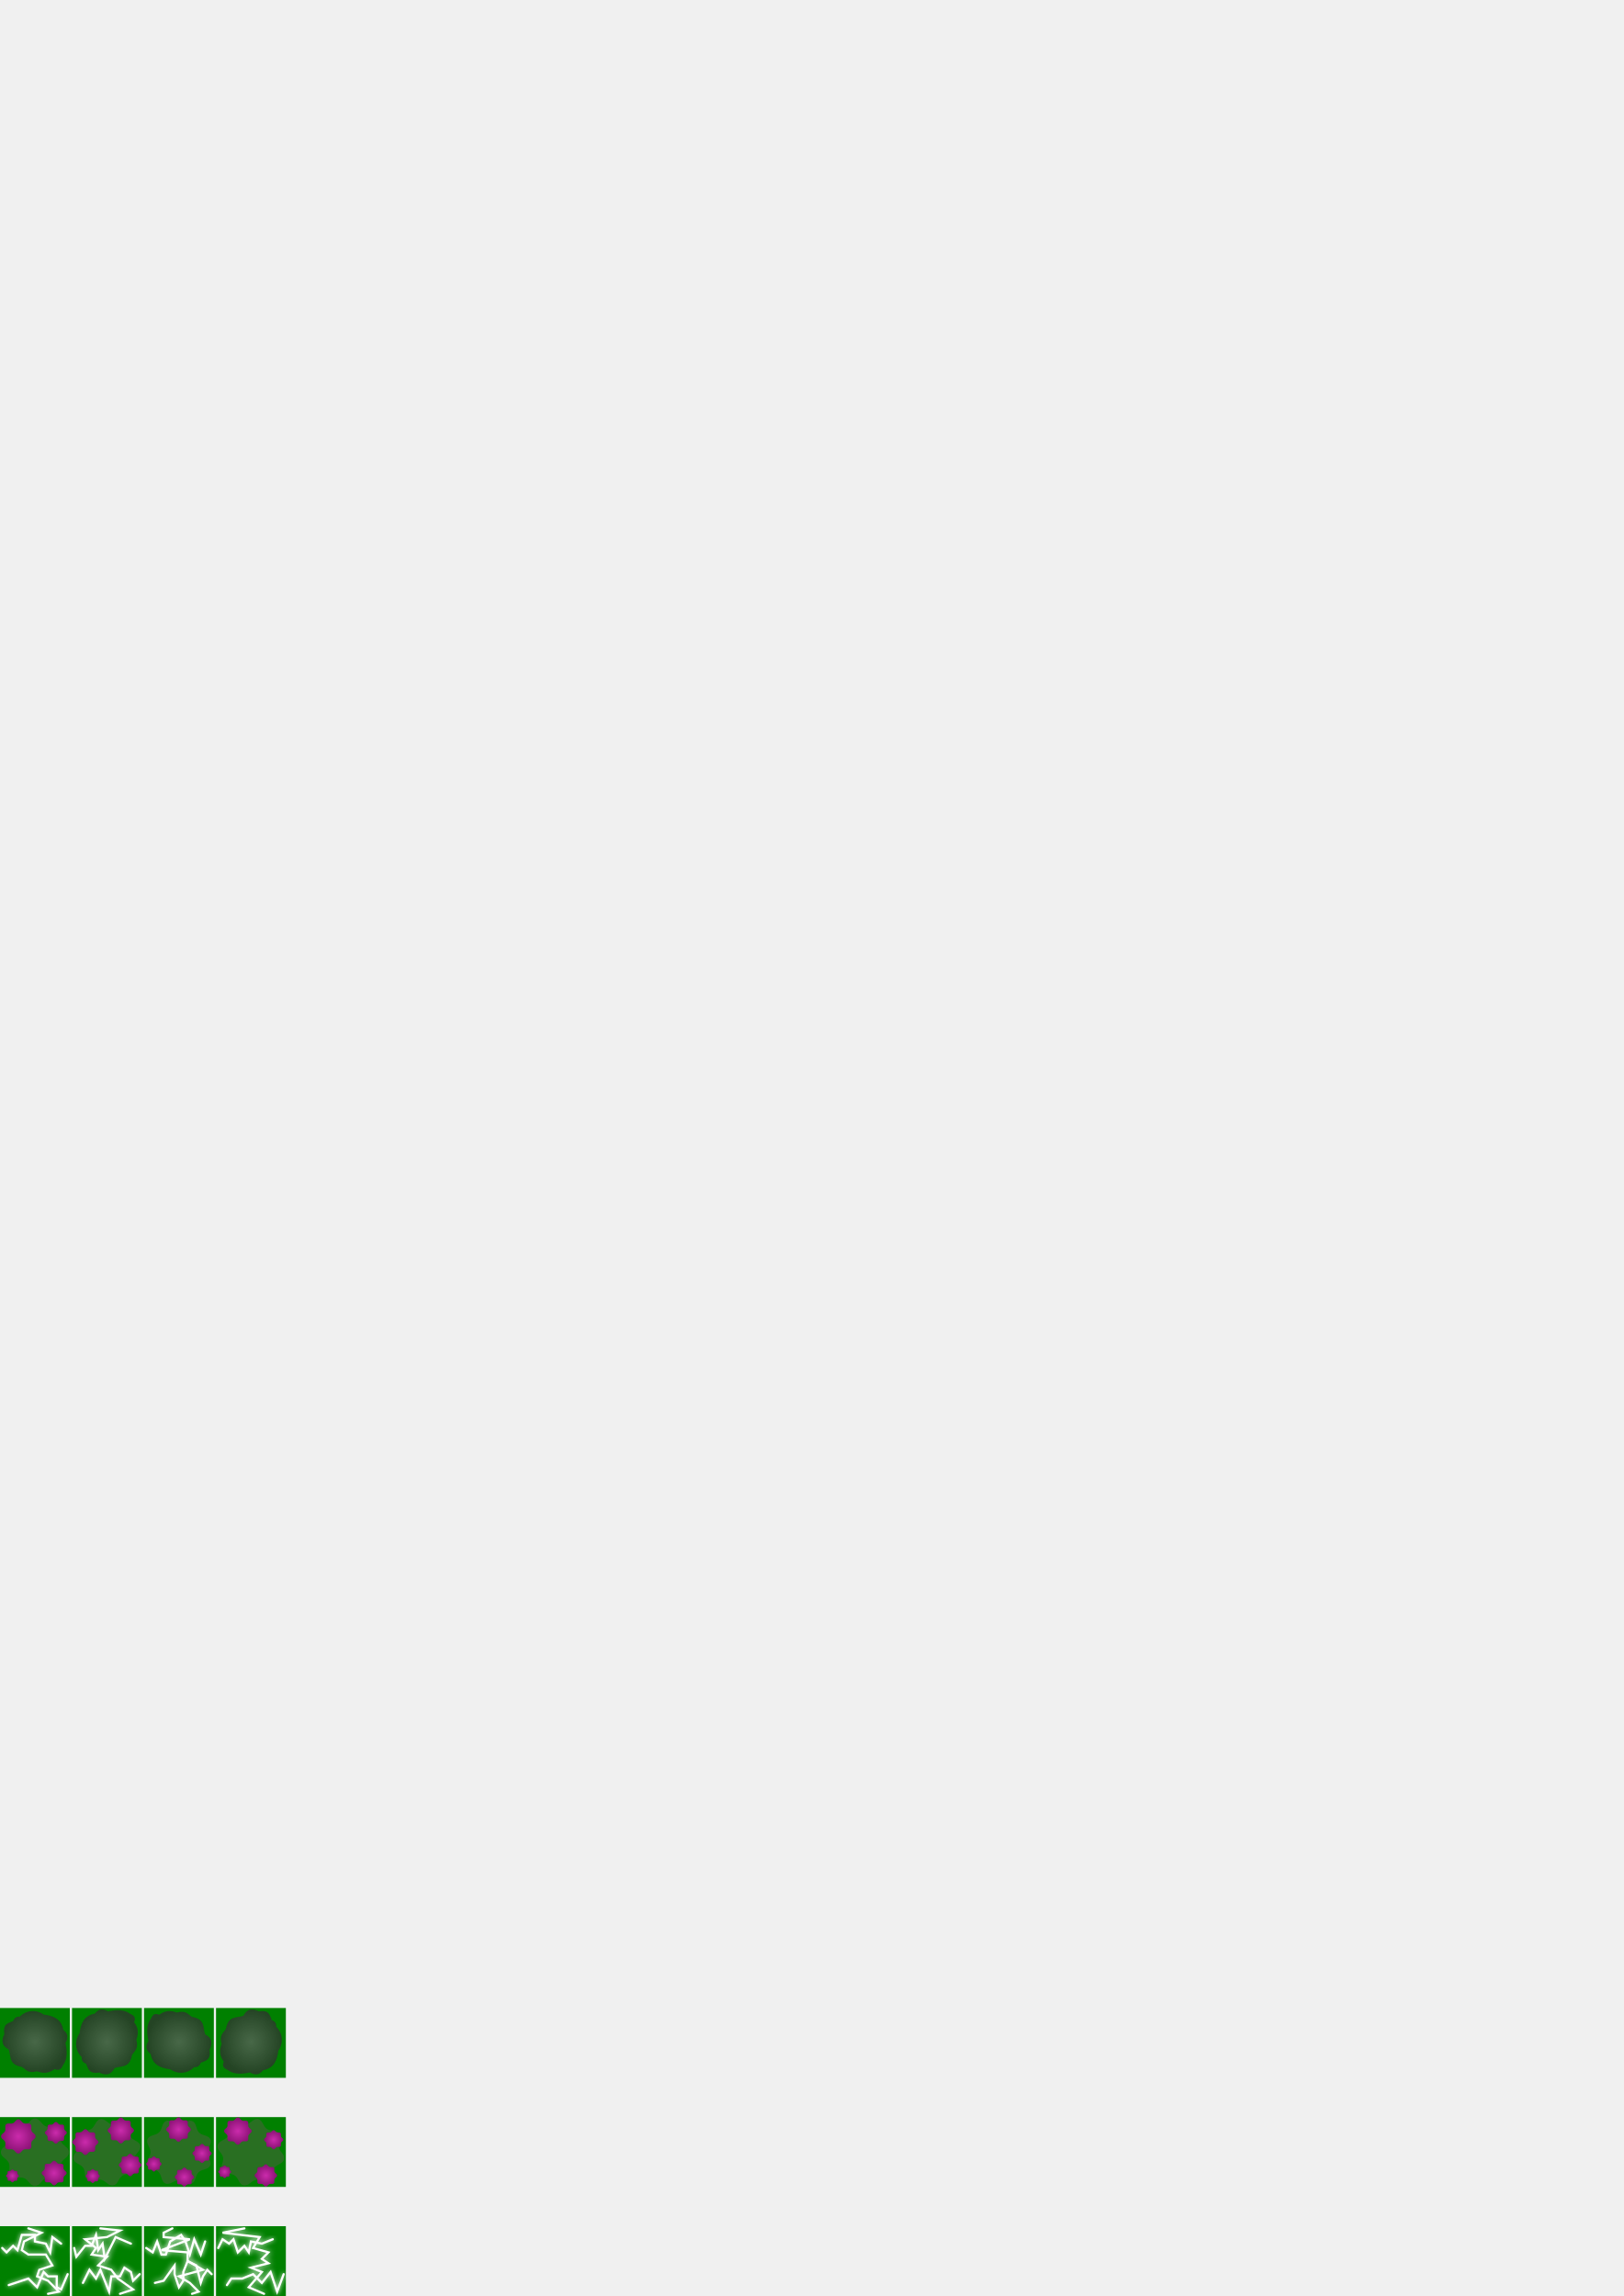
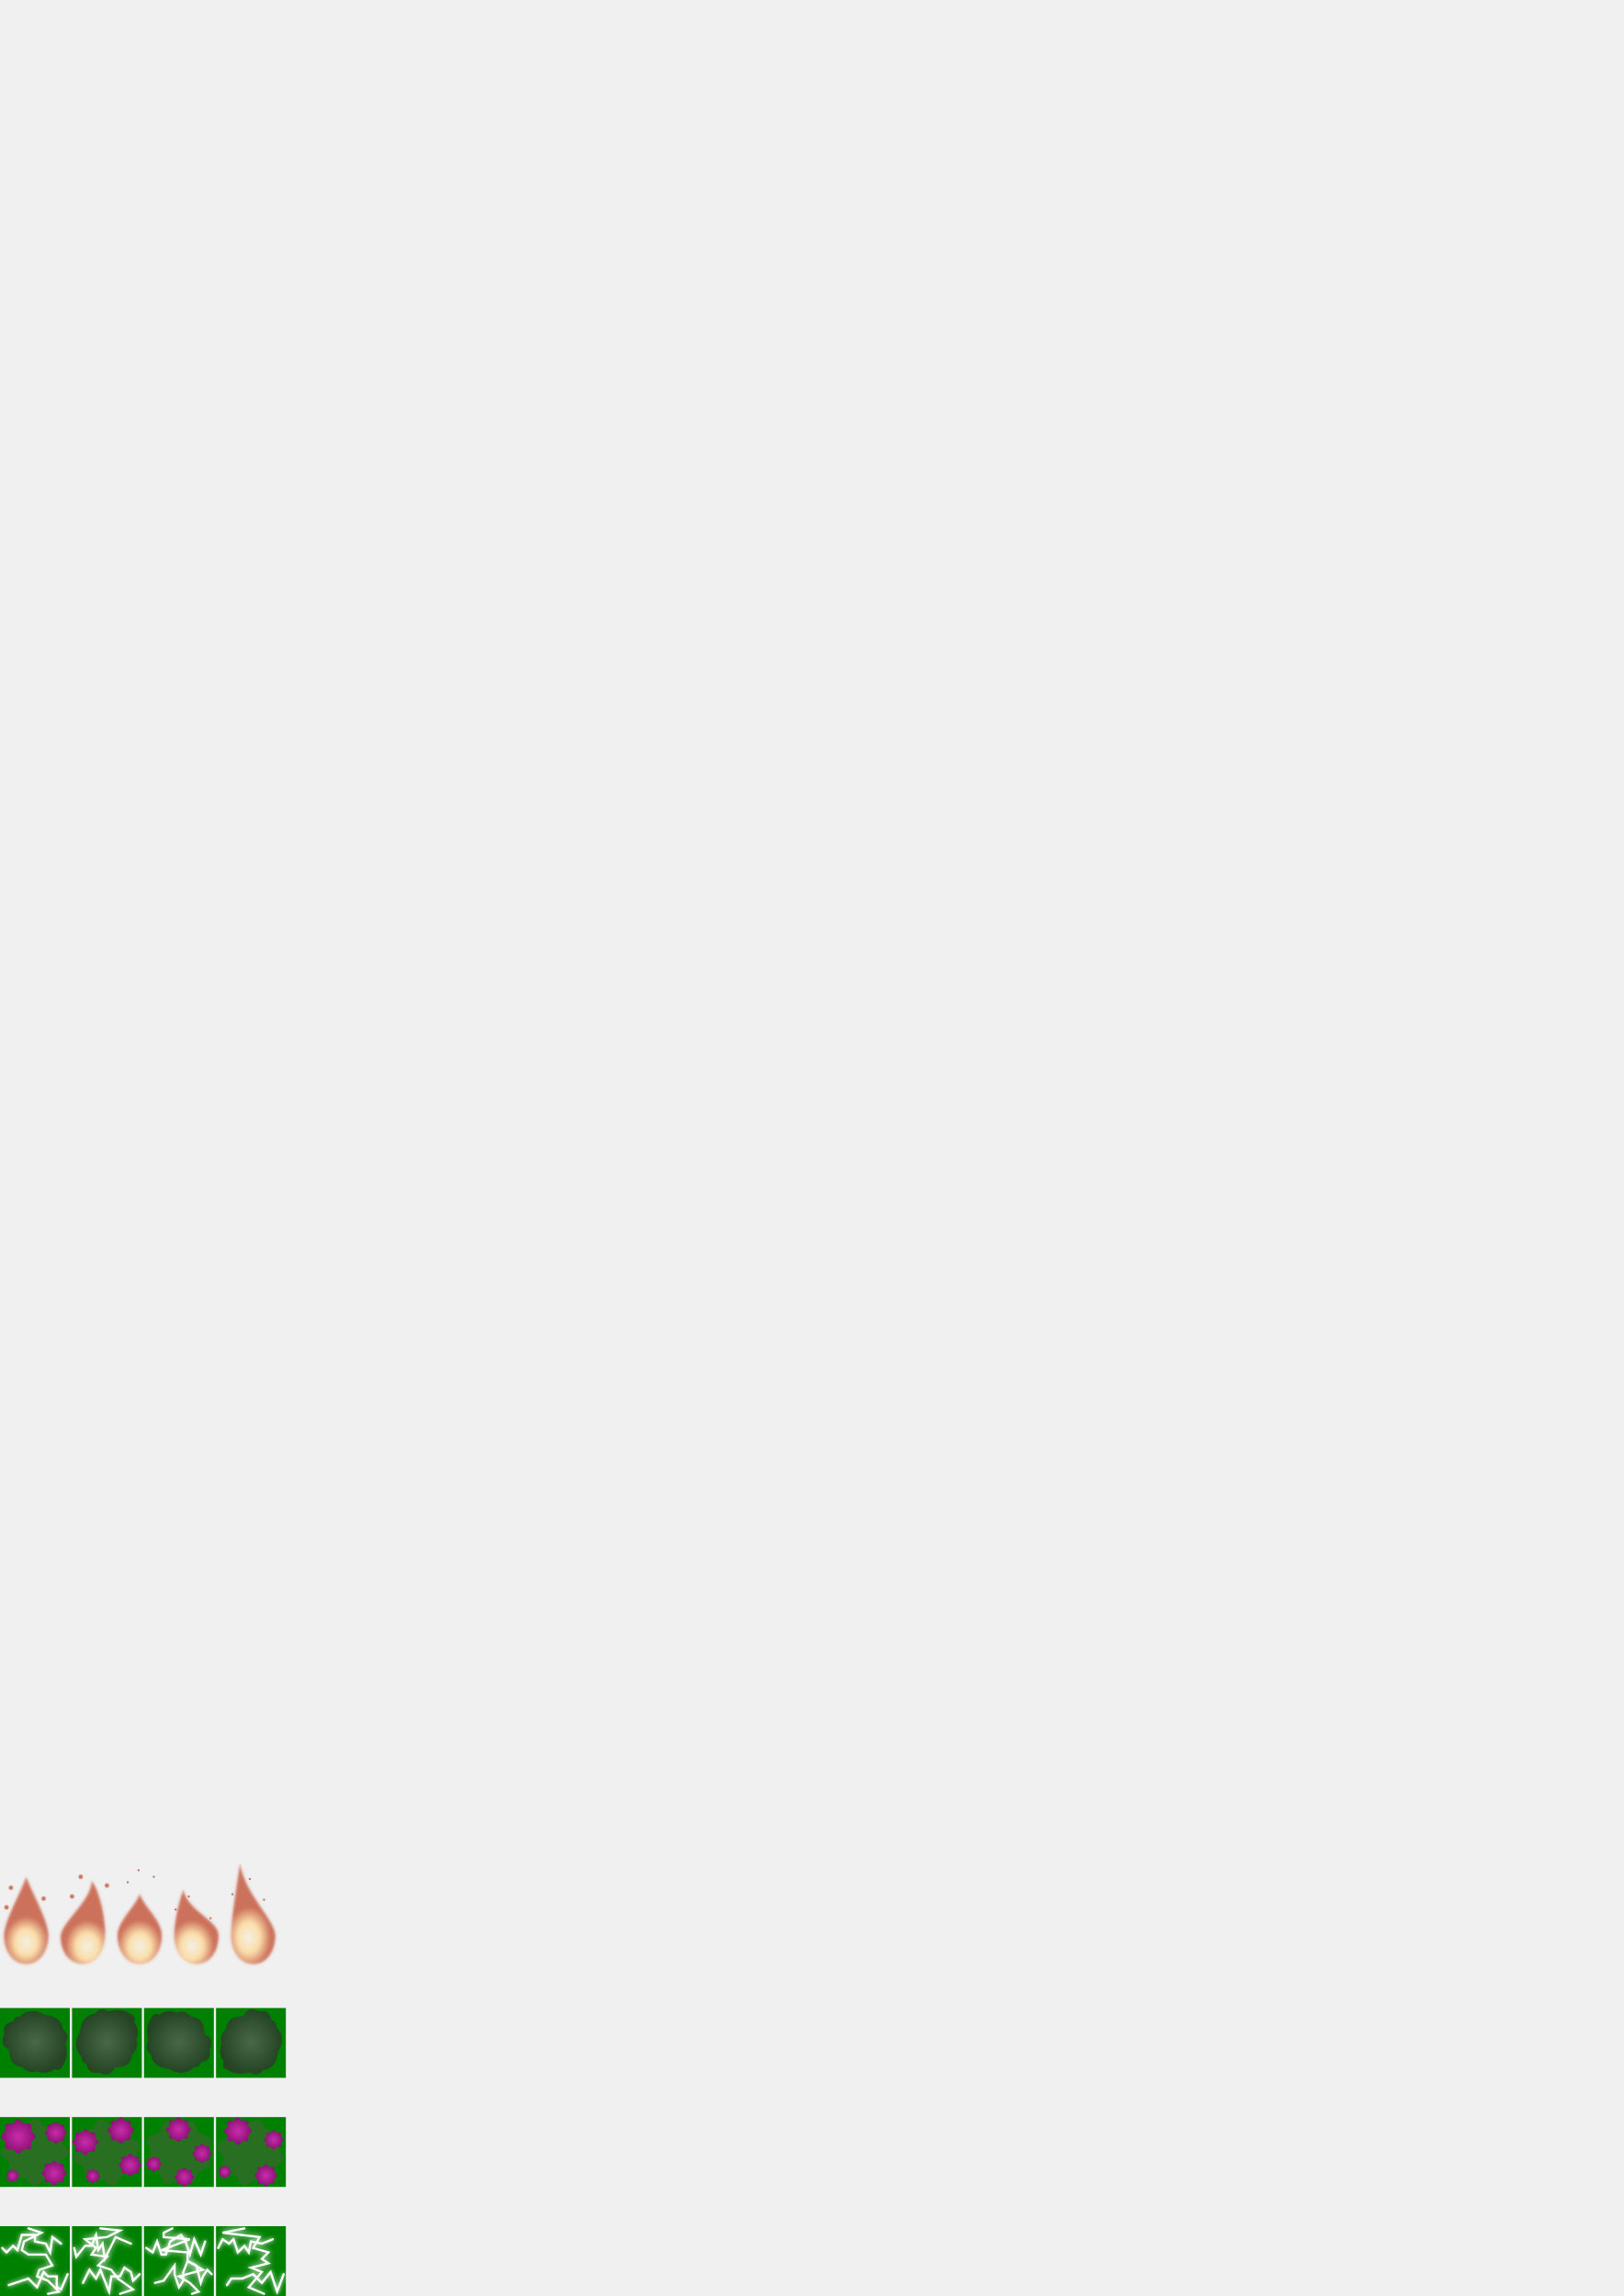
<svg xmlns="http://www.w3.org/2000/svg" xmlns:xlink="http://www.w3.org/1999/xlink" width="210mm" height="297mm" viewBox="0 0 744.094 1052.362" id="svg5829" version="1.1">
  <defs id="defs5831">
    <linearGradient id="linearGradient4281">
      <stop style="stop-color:#606060;stop-opacity:1" offset="0" id="stop4283" />
      <stop style="stop-color:#303030;stop-opacity:1" offset="1" id="stop4285" />
    </linearGradient>
    <marker orient="auto" refY="0.0" refX="0.0" id="Arrow2Lstart" style="overflow:visible">
      <path id="path6406" style="fill-rule:evenodd;stroke-width:0.625;stroke-linejoin:round;stroke:#ffffff;stroke-opacity:1;fill:#ffffff;fill-opacity:1" d="M 8.719,4.034 L -2.207,0.016 L 8.719,-4.002 C 6.973,-1.63 6.983,1.616 8.719,4.034 z " transform="scale(1.1) translate(1,0)" />
    </marker>
    <filter style="color-interpolation-filters:sRGB" id="filter4196" x="-0.092" width="1.184" y="-0.333" height="1.666">
      <feGaussianBlur stdDeviation="1.11" id="feGaussianBlur4198" />
    </filter>
    <filter style="color-interpolation-filters:sRGB" id="filter4200" x="-0.098" width="1.197" y="-0.268" height="1.537">
      <feGaussianBlur stdDeviation="1.23" id="feGaussianBlur4202" />
    </filter>
    <filter style="color-interpolation-filters:sRGB" id="filter4240" x="-0.199" width="1.398" y="-0.113" height="1.226">
      <feGaussianBlur stdDeviation="1.41" id="feGaussianBlur4242" />
    </filter>
    <filter style="color-interpolation-filters:sRGB" id="filter4457" x="-0.101" width="1.202" y="-0.252" height="1.504">
      <feGaussianBlur stdDeviation="1.26" id="feGaussianBlur4459" />
    </filter>
    <filter style="color-interpolation-filters:sRGB" id="filter4461" x="-0.098" width="1.197" y="-0.268" height="1.537">
      <feGaussianBlur stdDeviation="1.23" id="feGaussianBlur4463" />
    </filter>
    <filter style="color-interpolation-filters:sRGB" id="filter4465" x="-0.17" width="1.34" y="-0.125" height="1.25">
      <feGaussianBlur stdDeviation="1.56" id="feGaussianBlur4467" />
    </filter>
    <filter style="color-interpolation-filters:sRGB" id="filter4469" x="-0.101" width="1.202" y="-0.252" height="1.504">
      <feGaussianBlur stdDeviation="1.26" id="feGaussianBlur4471" />
    </filter>
    <filter style="color-interpolation-filters:sRGB" id="filter4473" x="-0.098" width="1.197" y="-0.268" height="1.537">
      <feGaussianBlur stdDeviation="1.23" id="feGaussianBlur4475" />
    </filter>
    <filter style="color-interpolation-filters:sRGB" id="filter4477" x="-0.186" width="1.371" y="-0.118" height="1.235">
      <feGaussianBlur stdDeviation="1.47" id="feGaussianBlur4479" />
    </filter>
    <filter style="color-interpolation-filters:sRGB" id="filter4485" x="-0.094" width="1.187" y="-0.312" height="1.624">
      <feGaussianBlur stdDeviation="1.17" id="feGaussianBlur4487" />
    </filter>
    <filter style="color-interpolation-filters:sRGB" id="filter4489" x="-0.175" width="1.35" y="-0.122" height="1.245">
      <feGaussianBlur stdDeviation="1.53" id="feGaussianBlur4491" />
    </filter>
    <filter style="color-interpolation-filters:sRGB" id="filter4497" x="-0.096" width="1.192" y="-0.288" height="1.576">
      <feGaussianBlur stdDeviation="1.2" id="feGaussianBlur4499" />
    </filter>
    <radialGradient xlink:href="#linearGradient4216" id="radialGradient4242" gradientUnits="userSpaceOnUse" gradientTransform="translate(13.22339,16.63224)" cx="11" cy="995.362" fx="11" fy="995.362" r="7" />
    <linearGradient id="linearGradient4216">
      <stop style="stop-color:#cb2bac;stop-opacity:1" offset="0" id="stop4218" />
      <stop style="stop-color:#881172;stop-opacity:1" offset="1" id="stop4220" />
    </linearGradient>
    <radialGradient xlink:href="#linearGradient4216" id="radialGradient4262" gradientUnits="userSpaceOnUse" gradientTransform="translate(13.22339,16.63224)" cx="11" cy="995.362" fx="11" fy="995.362" r="7" />
    <radialGradient xlink:href="#linearGradient4216" id="radialGradient4270" gradientUnits="userSpaceOnUse" gradientTransform="translate(13.22339,16.63224)" cx="11" cy="995.362" fx="11" fy="995.362" r="7" />
    <radialGradient xlink:href="#linearGradient4216" id="radialGradient4278" gradientUnits="userSpaceOnUse" gradientTransform="translate(13.22339,16.63224)" cx="11" cy="995.362" fx="11" fy="995.362" r="7" />
    <radialGradient xlink:href="#linearGradient4216" id="radialGradient4247" gradientUnits="userSpaceOnUse" gradientTransform="translate(13.22339,16.63224)" cx="11" cy="995.362" fx="11" fy="995.362" r="7" />
    <radialGradient xlink:href="#linearGradient4216" id="radialGradient4249" gradientUnits="userSpaceOnUse" gradientTransform="translate(13.22339,16.63224)" cx="11" cy="995.362" fx="11" fy="995.362" r="7" />
    <radialGradient xlink:href="#linearGradient4216" id="radialGradient4251" gradientUnits="userSpaceOnUse" gradientTransform="translate(13.22339,16.63224)" cx="11" cy="995.362" fx="11" fy="995.362" r="7" />
    <radialGradient xlink:href="#linearGradient4216" id="radialGradient4253" gradientUnits="userSpaceOnUse" gradientTransform="translate(13.22339,16.63224)" cx="11" cy="995.362" fx="11" fy="995.362" r="7" />
    <radialGradient xlink:href="#linearGradient4281" id="radialGradient4289" cx="16.013" cy="936.904" fx="16.013" fy="936.904" r="14.887" gradientTransform="matrix(1,0,0,0.949771,0,46.05978)" gradientUnits="userSpaceOnUse" />
    <radialGradient xlink:href="#linearGradient4281" id="radialGradient4289-0" cx="16.013" cy="936.904" fx="16.013" fy="936.904" r="14.887" gradientTransform="matrix(0,1,-0.949771,0,1004.858,919.8911)" gradientUnits="userSpaceOnUse" />
    <radialGradient xlink:href="#linearGradient4281" id="radialGradient4289-6" cx="16.013" cy="936.904" fx="16.013" fy="936.904" r="14.887" gradientTransform="matrix(0,-1,0.949771,0,-840.8313,951.9175)" gradientUnits="userSpaceOnUse" />
    <radialGradient xlink:href="#linearGradient4281" id="radialGradient4289-7" cx="16.013" cy="936.904" fx="16.013" fy="936.904" r="14.887" gradientTransform="matrix(-1,0,0,-0.949771,98.02643,1825.749)" gradientUnits="userSpaceOnUse" />
+     <filter style="color-interpolation-filters:sRGB" id="filter4876" x="-0.515" width="2.03" y="-0.515" height="2.03">
+       <feGaussianBlur stdDeviation="0.429" id="feGaussianBlur4878" />
+     </filter>
+     <radialGradient xlink:href="#linearGradient4141" id="radialGradient4149-2" cx="4.017" cy="1043.488" fx="4.017" fy="1043.488" r="5" gradientTransform="matrix(1,3.1920227e-8,-4.3178155e-8,1.401017,0.9000451,-416.5875)" gradientUnits="userSpaceOnUse" />
+     <linearGradient id="linearGradient4141">
+       <stop style="stop-color:#f4f1e0;stop-opacity:1" offset="0" id="stop4143" />
+       <stop id="stop4153" offset="0.5" style="stop-color:#ffd894;stop-opacity:1" />
+       <stop style="stop-color:#c04729;stop-opacity:1" offset="1" id="stop4145" />
+     </linearGradient>
+     <filter style="color-interpolation-filters:sRGB" id="filter4527-4" x="-0.09" width="1.18" y="-0.045" height="1.09">
+       <feGaussianBlur stdDeviation="0.375" id="feGaussianBlur4529-18" />
+     </filter>
+     <radialGradient xlink:href="#linearGradient4141" id="radialGradient4149-90" cx="4.017" cy="1045.276" fx="4.017" fy="1045.276" r="5" gradientTransform="matrix(1,0,0,1.199992,0.9,-206.9642)" gradientUnits="userSpaceOnUse" />
+     <filter style="color-interpolation-filters:sRGB" id="filter4527-6" x="-0.09" width="1.18" y="-0.045" height="1.09">
+       <feGaussianBlur stdDeviation="0.375" id="feGaussianBlur4529-13" />
+     </filter>
+     <radialGradient xlink:href="#linearGradient4141" id="radialGradient4149-7" cx="5" cy="1045.276" fx="5" fy="1045.276" r="5" gradientTransform="matrix(1,0,0,1.199992,0.9,-206.9642)" gradientUnits="userSpaceOnUse" />
+     <filter style="color-interpolation-filters:sRGB" id="filter4527-1" x="-0.09" width="1.18" y="-0.045" height="1.09">
+       <feGaussianBlur stdDeviation="0.375" id="feGaussianBlur4529-6" />
+     </filter>
+     <radialGradient xlink:href="#linearGradient4141" id="radialGradient4149-9" cx="5.983" cy="1045.276" fx="5.983" fy="1045.276" r="5" gradientTransform="matrix(1,0,0,1.199992,0.9,-206.9642)" gradientUnits="userSpaceOnUse" />
+     <filter style="color-interpolation-filters:sRGB" id="filter4527-7" x="-0.09" width="1.18" y="-0.045" height="1.09">
+       <feGaussianBlur stdDeviation="0.375" id="feGaussianBlur4529-1" />
+     </filter>
+     <radialGradient xlink:href="#linearGradient4141" id="radialGradient4149" cx="5" cy="1044.529" fx="5" fy="1044.529" r="5" gradientTransform="matrix(1,0,0,1.199992,0.9,-206.9642)" gradientUnits="userSpaceOnUse" />
+     <filter style="color-interpolation-filters:sRGB" id="filter4527" x="-0.09" width="1.18" y="-0.045" height="1.09">
+       <feGaussianBlur stdDeviation="0.375" id="feGaussianBlur4529" />
+     </filter>
  </defs>
  <g id="layer2" style="display:inline">
    <rect style="opacity:1;fill:#008000;fill-opacity:1;stroke:none;stroke-opacity:1" id="rect6380" width="32" height="32" x="0" y="1020.362" />
    <rect style="opacity:1;fill:#008000;fill-opacity:1;stroke:none;stroke-opacity:1" id="rect6380-9" width="32" height="32" x="33" y="1020.362" />
    <rect style="opacity:1;fill:#008000;fill-opacity:1;stroke:none;stroke-opacity:1" id="rect6380-9-3" width="32" height="32" x="66" y="1020.362" />
    <rect style="opacity:1;fill:#008000;fill-opacity:1;stroke:none;stroke-opacity:1" id="rect6380-9-3-5" width="32" height="32" x="99" y="1020.362" />
    <rect style="display:inline;opacity:1;fill:#008000;fill-opacity:1;stroke:none;stroke-opacity:1" id="rect6380-7" width="32" height="32" x="0" y="970.362" />
    <rect style="display:inline;opacity:1;fill:#008000;fill-opacity:1;stroke:none;stroke-opacity:1" id="rect6380-7-1" width="32" height="32" x="33" y="970.362" />
    <rect style="display:inline;opacity:1;fill:#008000;fill-opacity:1;stroke:none;stroke-opacity:1" id="rect6380-7-8" width="32" height="32" x="66" y="970.362" />
    <rect style="display:inline;opacity:1;fill:#008000;fill-opacity:1;stroke:none;stroke-opacity:1" id="rect6380-7-3" width="32" height="32" x="99" y="970.362" />
    <rect style="display:inline;opacity:1;fill:#008000;fill-opacity:1;stroke:none;stroke-opacity:1" id="rect6380-3" width="32" height="32" x="0" y="920.362" />
    <rect style="display:inline;opacity:1;fill:#008000;fill-opacity:1;stroke:none;stroke-opacity:1" id="rect6380-3-1" width="32" height="32" x="33" y="920.362" />
    <rect style="display:inline;opacity:1;fill:#008000;fill-opacity:1;stroke:none;stroke-opacity:1" id="rect6380-3-3" width="32" height="32" x="66" y="920.362" />
    <rect style="display:inline;opacity:1;fill:#008000;fill-opacity:1;stroke:none;stroke-opacity:1" id="rect6380-3-6" width="32" height="32" x="99" y="920.362" />
+     <path style="opacity:0.75;fill:url(#radialGradient4149);fill-opacity:1;stroke:none;stroke-opacity:1;filter:url(#filter4527)" d="m 10.9,1044.962 c 0,3.5 -2,6.5 -5,6.5 -3,0 -5,-3 -5,-6.5 0,-3.5 4.218,-10.767 5,-13.5 1,3 5,9.91 5,13.5 z" id="path4138" transform="matrix(2.033916,0,0,1.998529,-3.3353952e-8,-1201.094)" />
+     <path style="opacity:0.75;fill:url(#radialGradient4149-9);fill-opacity:1;stroke:none;stroke-opacity:1;filter:url(#filter4527-7)" d="m 10.9,1044.962 c -0.13,3.498 -2,6.5 -5,6.5 -3,0 -5.182,-3.005 -5,-6.5 0.163,-3.131 6.976,-8.091 6.967,-12.615 1.908,2.538 3.169,8.956 3.033,12.615 z" id="path4138-3" transform="matrix(2.033916,0,0,1.998529,25.99995,-1201.094)" />
+     <path style="opacity:0.75;fill:url(#radialGradient4149-7);fill-opacity:1;stroke:none;stroke-opacity:1;filter:url(#filter4527-1)" d="m 10.9,1044.962 c 0,3.5 -2,6.5 -5,6.5 -3,0 -5,-3 -5,-6.5 0,-3.5 4.218,-6.88 5,-9.613 1,3 5,6.023 5,9.613 z" id="path4138-6" transform="matrix(2.033892,0,0,1.99853,51.99991,-1201.095)" />
+     <path style="opacity:0.75;fill:url(#radialGradient4149-90);fill-opacity:1;stroke:none;stroke-opacity:1;filter:url(#filter4527-6)" d="m 10.9,1044.962 c 0,3.5 -2,6.5 -5,6.5 -3,0 -5,-3 -5,-6.5 0,-3.5 1.067,-7.611 2.05,-10.613 C 3.933,1039.353 10.9,1041.372 10.9,1044.962 Z" id="path4138-4" transform="matrix(2.033916,0,0,1.998529,77.99984,-1201.094)" />
+     <path style="opacity:0.75;fill:url(#radialGradient4149-2);fill-opacity:1;stroke:none;stroke-opacity:1;filter:url(#filter4527-4)" d="m 10.9,1044.962 c 0,3.5 -2,6.5 -5,6.5 -3,0 -5,-3 -5,-6.5 0,-3.5 1.067,-9.613 2.05,-16.618 C 3.933,1035.35 10.9,1041.372 10.9,1044.962 Z" id="path4138-9" transform="matrix(2.033916,0,0,1.998529,103.9998,-1201.094)" />
+     <circle style="opacity:0.75;fill:#c04729;fill-opacity:1;stroke:none;stroke-opacity:1;filter:url(#filter4876)" id="path4678" cx="3" cy="874.222" r="1" />
+     <circle r="1" cy="865.222" cx="5" id="circle4891" style="opacity:0.75;fill:#c04729;fill-opacity:1;stroke:none;stroke-opacity:1;filter:url(#filter4876)" />
+     <circle style="opacity:0.75;fill:#c04729;fill-opacity:1;stroke:none;stroke-opacity:1;filter:url(#filter4876)" id="circle4893" cx="20" cy="870.222" r="1" />
+     <circle r="1" cy="869.222" cx="33" id="circle4895" style="opacity:0.75;fill:#c04729;fill-opacity:1;stroke:none;stroke-opacity:1;filter:url(#filter4876)" />
+     <circle style="opacity:0.75;fill:#c04729;fill-opacity:1;stroke:none;stroke-opacity:1;filter:url(#filter4876)" id="circle4897" cx="37" cy="860.222" r="1" />
+     <circle r="1" cy="864.222" cx="49" id="circle4899" style="opacity:0.75;fill:#c04729;fill-opacity:1;stroke:none;stroke-opacity:1;filter:url(#filter4876)" />
+     <circle style="opacity:0.75;fill:#c04729;fill-opacity:1;stroke:none;stroke-opacity:1;filter:url(#filter4876)" id="circle4901" cx="59" cy="1013.362" r="1" transform="matrix(0.5,0,0,0.5,29,356.0409)" />
+     <circle transform="matrix(0.5,0,0,0.5,41,353.5409)" r="1" cy="1013.362" cx="59" id="circle4903" style="opacity:0.75;fill:#c04729;fill-opacity:1;stroke:none;stroke-opacity:1;filter:url(#filter4876)" />
+     <circle style="opacity:0.75;fill:#c04729;fill-opacity:1;stroke:none;stroke-opacity:1;filter:url(#filter4876)" id="circle4905" cx="59" cy="1013.362" r="1" transform="matrix(0.5,0,0,0.5,34,350.5409)" />
+     <circle transform="matrix(0.5,0,0,0.5,51,368.5409)" r="1" cy="1013.362" cx="59" id="circle4907" style="opacity:0.75;fill:#c04729;fill-opacity:1;stroke:none;stroke-opacity:1;filter:url(#filter4876)" />
+     <circle style="opacity:0.75;fill:#c04729;fill-opacity:1;stroke:none;stroke-opacity:1;filter:url(#filter4876)" id="circle4909" cx="59" cy="1013.362" r="1" transform="matrix(0.5,0,0,0.5,67,372.5409)" />
+     <circle transform="matrix(0.5,0,0,0.5,57,362.5409)" r="1" cy="1013.362" cx="59" id="circle4911" style="opacity:0.75;fill:#c04729;fill-opacity:1;stroke:none;stroke-opacity:1;filter:url(#filter4876)" />
+     <circle style="opacity:0.75;fill:#c04729;fill-opacity:1;stroke:none;stroke-opacity:1;filter:url(#filter4876)" id="circle4913" cx="59" cy="1013.362" r="1" transform="matrix(0.5,0,0,0.5,77,361.5409)" />
+     <circle transform="matrix(0.5,0,0,0.5,85,354.5409)" r="1" cy="1013.362" cx="59" id="circle4915" style="opacity:0.75;fill:#c04729;fill-opacity:1;stroke:none;stroke-opacity:1;filter:url(#filter4876)" />
+     <circle style="opacity:0.75;fill:#c04729;fill-opacity:1;stroke:none;stroke-opacity:1;filter:url(#filter4876)" id="circle4917" cx="59" cy="1013.362" r="1" transform="matrix(0.5,0,0,0.5,91.5,364.0409)" />
  </g>
  <g id="layer1" style="display:inline">
    <path style="display:inline;opacity:0.2;fill:#cb2bac;fill-opacity:1;stroke:none;stroke-width:1.5;stroke-linecap:round;stroke-miterlimit:4;stroke-dasharray:none;stroke-opacity:1" id="path4226-9-6" d="m 31.223,1011.995 c 0,1.02 -1.242,1.28 -1.632,2.223 -0.391,0.943 0.304,2.005 -0.418,2.726 -0.722,0.722 -1.784,0.027 -2.726,0.418 -0.943,0.391 -1.203,1.632 -2.223,1.632 -1.021,0 -1.281,-1.242 -2.223,-1.632 -0.943,-0.391 -2.005,0.304 -2.726,-0.418 -0.722,-0.722 -0.027,-1.784 -0.418,-2.726 -0.391,-0.943 -1.632,-1.203 -1.632,-2.223 0,-1.02 1.242,-1.28 1.632,-2.223 0.391,-0.943 -0.304,-2.005 0.418,-2.726 0.722,-0.722 1.784,-0.028 2.726,-0.418 0.943,-0.391 1.203,-1.632 2.223,-1.632 1.021,0 1.281,1.242 2.223,1.632 0.943,0.391 2.005,-0.304 2.726,0.418 0.722,0.722 0.027,1.784 0.418,2.726 0.391,0.943 1.632,1.203 1.632,2.223 z" transform="matrix(1.873159,-1.216443,1.20456,1.85486,-1149.417,-861.1514)" />
    <path style="display:inline;opacity:0.2;fill:#cb2bac;fill-opacity:1;stroke:none;stroke-width:1.5;stroke-linecap:round;stroke-miterlimit:4;stroke-dasharray:none;stroke-opacity:1" id="path4226-9-5" d="m 31.223,1011.995 c 0,1.02 -1.242,1.28 -1.632,2.223 -0.391,0.943 0.304,2.005 -0.418,2.726 -0.722,0.722 -1.784,0.027 -2.726,0.418 -0.943,0.391 -1.203,1.632 -2.223,1.632 -1.021,0 -1.281,-1.242 -2.223,-1.632 -0.943,-0.391 -2.005,0.304 -2.726,-0.418 -0.722,-0.722 -0.027,-1.784 -0.418,-2.726 -0.391,-0.943 -1.632,-1.203 -1.632,-2.223 0,-1.02 1.242,-1.28 1.632,-2.223 0.391,-0.943 -0.304,-2.005 0.418,-2.726 0.722,-0.722 1.784,-0.028 2.726,-0.418 0.943,-0.391 1.203,-1.632 2.223,-1.632 1.021,0 1.281,1.242 2.223,1.632 0.943,0.391 2.005,-0.304 2.726,0.418 0.722,0.722 0.027,1.784 0.418,2.726 0.391,0.943 1.632,1.203 1.632,2.223 z" transform="matrix(2.19245,-0.4261691,0.422006,2.171033,-431.2104,-1200.259)" />
    <path style="display:inline;opacity:0.2;fill:#cb2bac;fill-opacity:1;stroke:none;stroke-width:1.5;stroke-linecap:round;stroke-miterlimit:4;stroke-dasharray:none;stroke-opacity:1" id="path4226-9-7" d="m 31.223,1011.995 c 0,1.02 -1.242,1.28 -1.632,2.223 -0.391,0.943 0.304,2.005 -0.418,2.726 -0.722,0.722 -1.784,0.027 -2.726,0.418 -0.943,0.391 -1.203,1.632 -2.223,1.632 -1.021,0 -1.281,-1.242 -2.223,-1.632 -0.943,-0.391 -2.005,0.304 -2.726,-0.418 -0.722,-0.722 -0.027,-1.784 -0.418,-2.726 -0.391,-0.943 -1.632,-1.203 -1.632,-2.223 0,-1.02 1.242,-1.28 1.632,-2.223 0.391,-0.943 -0.304,-2.005 0.418,-2.726 0.722,-0.722 1.784,-0.028 2.726,-0.418 0.943,-0.391 1.203,-1.632 2.223,-1.632 1.021,0 1.281,1.242 2.223,1.632 0.943,0.391 2.005,-0.304 2.726,0.418 0.722,0.722 0.027,1.784 0.418,2.726 0.391,0.943 1.632,1.203 1.632,2.223 z" transform="matrix(2.070852,-0.8366784,0.8285052,2.050622,-806.6398,-1068.461)" />
    <path style="display:inline;opacity:0.2;fill:#cb2bac;fill-opacity:1;stroke:none;stroke-width:1.5;stroke-linecap:round;stroke-miterlimit:4;stroke-dasharray:none;stroke-opacity:1" id="path4226-9" d="m 31.223,1011.995 c 0,1.02 -1.242,1.28 -1.632,2.223 -0.391,0.943 0.304,2.005 -0.418,2.726 -0.722,0.722 -1.784,0.027 -2.726,0.418 -0.943,0.391 -1.203,1.632 -2.223,1.632 -1.021,0 -1.281,-1.242 -2.223,-1.632 -0.943,-0.391 -2.005,0.304 -2.726,-0.418 -0.722,-0.722 -0.027,-1.784 -0.418,-2.726 -0.391,-0.943 -1.632,-1.203 -1.632,-2.223 0,-1.02 1.242,-1.28 1.632,-2.223 0.391,-0.943 -0.304,-2.005 0.418,-2.726 0.722,-0.722 1.784,-0.028 2.726,-0.418 0.943,-0.391 1.203,-1.632 2.223,-1.632 1.021,0 1.281,1.242 2.223,1.632 0.943,0.391 2.005,-0.304 2.726,0.418 0.722,0.722 0.027,1.784 0.418,2.726 0.391,0.943 1.632,1.203 1.632,2.223 z" transform="matrix(2.233486,0,0,2.211667,-38.06851,-1251.705)" />
    <use x="0" y="0" xlink:href="#path6382-0-07" id="use4431" style="filter:url(#filter4497)" width="100%" height="100%" />
    <use x="0" y="0" xlink:href="#path6382-0" id="use4427" style="filter:url(#filter4485)" width="100%" height="100%" />
    <use x="0" y="0" xlink:href="#path6382-0-7" id="use4366" style="filter:url(#filter4473)" width="100%" height="100%" />
    <use x="0" y="0" xlink:href="#path6382-0-3" id="use4364" style="filter:url(#filter4469)" width="100%" height="100%" />
    <use x="0" y="0" xlink:href="#path6382-0-1" id="use4291" style="filter:url(#filter4457)" width="100%" height="100%" />
    <use x="0" y="0" xlink:href="#path6382-0-6" id="use4289" style="filter:url(#filter4461)" width="100%" height="100%" />
    <use x="0" y="0" xlink:href="#path6382-7" id="use4186" style="filter:url(#filter4200)" width="100%" height="100%" />
    <use x="0" y="0" xlink:href="#path6382" id="use6664" style="opacity:1;filter:url(#filter4196)" width="100%" height="100%" />
    <path style="fill:none;fill-rule:evenodd;stroke:#ffffff;stroke-width:1;stroke-linecap:round;stroke-linejoin:miter;stroke-miterlimit:4;stroke-dasharray:none;stroke-opacity:1" d="m 4,1047.362 3,-1 6,-2 4,4 3,-7 2,2 4,0 0,5 2,1 3,-7" id="path6382" />
    <path style="fill:none;fill-rule:evenodd;stroke:#ffffff;stroke-width:1;stroke-linecap:round;stroke-linejoin:miter;stroke-miterlimit:4;stroke-dasharray:none;stroke-opacity:1" d="m 1,1030.362 2,2 3,-3 2,2 2,-7 6,0 0,3 5,1 2,4 1,-7 4,3" id="path6382-7" />
    <path style="fill:none;fill-rule:evenodd;stroke:#ffffff;stroke-width:1;stroke-linecap:round;stroke-linejoin:miter;stroke-miterlimit:4;stroke-dasharray:none;stroke-opacity:1" d="m 104,1047.362 2,-3 5,0 5,-2 4,4 4,-5 3,9 3,-8" id="path6382-0" />
    <path style="fill:none;fill-rule:evenodd;stroke:#ffffff;stroke-width:1;stroke-linecap:round;stroke-linejoin:miter;stroke-miterlimit:4;stroke-dasharray:none;stroke-opacity:1" d="m 13,1021.362 6,2 -8,4 -1,4 3,2 8,0 3,5 -6,2 -1,3 5,2 5,5 -5,1" id="path6382-0-9" />
    <use x="0" y="0" xlink:href="#path6382-0-9" id="use4234" style="filter:url(#filter4240)" width="100%" height="100%" />
    <path style="fill:none;fill-rule:evenodd;stroke:#ffffff;stroke-width:1;stroke-linecap:round;stroke-linejoin:miter;stroke-miterlimit:4;stroke-dasharray:none;stroke-opacity:1" d="m 38,1046.362 3,-6 3,4 2,-4 4,10 1,-7 4,0 2,-4 3,2 1,4 3,-3" id="path6382-0-6" />
    <path style="fill:none;fill-rule:evenodd;stroke:#ffffff;stroke-width:1;stroke-linecap:round;stroke-linejoin:miter;stroke-miterlimit:4;stroke-dasharray:none;stroke-opacity:1" d="m 34,1030.362 1,4 4,-5 3,0 2,-5 1,7 2,-3 1,7 5,-10 7,3" id="path6382-0-1" />
    <path style="fill:none;fill-rule:evenodd;stroke:#ffffff;stroke-width:1;stroke-linecap:round;stroke-linejoin:miter;stroke-miterlimit:4;stroke-dasharray:none;stroke-opacity:1" d="m 46,1021.362 9,1 -6,3 -10,1 5,4 -2,3 7,1 -4,4 6,2 3,4 7,5 -6,2" id="path6382-0-5" />
    <use x="0" y="0" xlink:href="#path6382-0-5" id="use4293" style="filter:url(#filter4465)" width="100%" height="100%" />
    <path style="fill:none;fill-rule:evenodd;stroke:#ffffff;stroke-width:1;stroke-linecap:round;stroke-linejoin:miter;stroke-miterlimit:4;stroke-dasharray:none;stroke-opacity:1" d="m 97,1042.362 -2,-2 -2,3 -1,3 -2,-8 -4,-2 -2,5 0,4 -2,3 -2,-6 0,-4 -5,7 -4,1" id="path6382-0-3" />
    <path style="fill:none;fill-rule:evenodd;stroke:#ffffff;stroke-width:1;stroke-linecap:round;stroke-linejoin:miter;stroke-miterlimit:4;stroke-dasharray:none;stroke-opacity:1" d="m 67,1030.362 3,2 2,-5 2,6 2,0 2,-6 5,-3 2,3 2,6 2,-7 3,7 2,-6" id="path6382-0-7" />
    <path style="fill:none;fill-rule:evenodd;stroke:#ffffff;stroke-width:1;stroke-linecap:round;stroke-linejoin:miter;stroke-miterlimit:4;stroke-dasharray:none;stroke-opacity:1" d="m 79,1021.362 -4,2 0,2 12,1 -13,5 12,1 0,4 7,4 -11,3 5,3 4,4 -3,1" id="path6382-0-0" />
    <use x="0" y="0" xlink:href="#path6382-0-0" id="use4368" style="filter:url(#filter4477)" width="100%" height="100%" />
    <path style="fill:none;fill-rule:evenodd;stroke:#ffffff;stroke-width:1;stroke-linecap:round;stroke-linejoin:miter;stroke-miterlimit:4;stroke-dasharray:none;stroke-opacity:1" d="m 112,1021.362 -10,2 17,2 -3,5 7,2 -3,3 3,2 -8,2 5,2 -6,7 7,3" id="path6382-0-37" />
    <path style="fill:none;fill-rule:evenodd;stroke:#ffffff;stroke-width:1;stroke-linecap:round;stroke-linejoin:miter;stroke-miterlimit:4;stroke-dasharray:none;stroke-opacity:1" d="m 100,1030.362 2,-4 3,2 2,-2 2,6 3,-3 2,3 1,-5 5,1 5,-2" id="path6382-0-07" />
    <use x="0" y="0" xlink:href="#path6382-0-37" id="use4429" style="filter:url(#filter4489)" width="100%" height="100%" />
    <path style="display:inline;opacity:1;fill:url(#radialGradient4253);fill-opacity:1;stroke:none;stroke-width:1.5;stroke-linecap:round;stroke-miterlimit:4;stroke-dasharray:none;stroke-opacity:1" id="path4226" d="m 31.223,1011.995 c 0,1.02 -1.242,1.28 -1.632,2.223 -0.391,0.943 0.304,2.005 -0.418,2.726 -0.722,0.722 -1.784,0.027 -2.726,0.418 -0.943,0.391 -1.203,1.632 -2.223,1.632 -1.021,0 -1.281,-1.242 -2.223,-1.632 -0.943,-0.391 -2.005,0.304 -2.726,-0.418 -0.722,-0.722 -0.027,-1.784 -0.418,-2.726 -0.391,-0.943 -1.632,-1.203 -1.632,-2.223 0,-1.02 1.242,-1.28 1.632,-2.223 0.391,-0.943 -0.304,-2.005 0.418,-2.726 0.722,-0.722 1.784,-0.028 2.726,-0.418 0.943,-0.391 1.203,-1.632 2.223,-1.632 1.021,0 1.281,1.242 2.223,1.632 0.943,0.391 2.005,-0.304 2.726,0.418 0.722,0.722 0.027,1.784 0.418,2.726 0.391,0.943 1.632,1.203 1.632,2.223 z" transform="matrix(0.8168461,0,0,0.8088665,5.029385,177.452)" />
    <use style="display:inline" x="0" y="0" xlink:href="#path4226" id="use4244" transform="matrix(0.8792892,0,0,0.8792892,3.776348,101.7545)" width="100%" height="100%" />
    <use style="display:inline" x="0" y="0" xlink:href="#path4226" id="use4246" transform="matrix(1.386533,0,0,1.386533,-26.01443,-401.8059)" width="100%" height="100%" />
    <use style="display:inline" x="0" y="0" xlink:href="#path4226" id="use4248" transform="matrix(0.524283,0,0,0.524283,-7.309475,475.1086)" width="100%" height="100%" />
    <path style="display:inline;opacity:1;fill:url(#radialGradient4251);fill-opacity:1;stroke:none;stroke-width:1.5;stroke-linecap:round;stroke-miterlimit:4;stroke-dasharray:none;stroke-opacity:1" id="path4226-1" d="m 31.223,1011.995 c 0,1.02 -1.242,1.28 -1.632,2.223 -0.391,0.943 0.304,2.005 -0.418,2.726 -0.722,0.722 -1.784,0.027 -2.726,0.418 -0.943,0.391 -1.203,1.632 -2.223,1.632 -1.021,0 -1.281,-1.242 -2.223,-1.632 -0.943,-0.391 -2.005,0.304 -2.726,-0.418 -0.722,-0.722 -0.027,-1.784 -0.418,-2.726 -0.391,-0.943 -1.632,-1.203 -1.632,-2.223 0,-1.02 1.242,-1.28 1.632,-2.223 0.391,-0.943 -0.304,-2.005 0.418,-2.726 0.722,-0.722 1.784,-0.028 2.726,-0.418 0.943,-0.391 1.203,-1.632 2.223,-1.632 1.021,0 1.281,1.242 2.223,1.632 0.943,0.391 2.005,-0.304 2.726,0.418 0.722,0.722 0.027,1.784 0.418,2.726 0.391,0.943 1.632,1.203 1.632,2.223 z" transform="matrix(0.7449325,0,0,0.7376554,41.61149,245.8186)" />
    <use x="0" y="0" xlink:href="#path4226-1" id="use4428" transform="matrix(1.157604,0,0,1.157604,-13.68716,-172.2523)" width="100%" height="100%" />
    <use x="0" y="0" xlink:href="#path4226-1" id="use4430" transform="matrix(1.14763,0,0,1.14763,-29.36414,-157.0004)" width="100%" height="100%" />
    <use x="0" y="0" xlink:href="#path4226-1" id="use4432" transform="matrix(0.626616,0,0,0.626616,5.112837,375.5853)" width="100%" height="100%" />
    <path style="display:inline;opacity:1;fill:url(#radialGradient4249);fill-opacity:1;stroke:none;stroke-width:1.5;stroke-linecap:round;stroke-miterlimit:4;stroke-dasharray:none;stroke-opacity:1" id="path4226-1-7" d="m 31.223,1011.995 c 0,1.02 -1.242,1.28 -1.632,2.223 -0.391,0.943 0.304,2.005 -0.418,2.726 -0.722,0.722 -1.784,0.027 -2.726,0.418 -0.943,0.391 -1.203,1.632 -2.223,1.632 -1.021,0 -1.281,-1.242 -2.223,-1.632 -0.943,-0.391 -2.005,0.304 -2.726,-0.418 -0.722,-0.722 -0.027,-1.784 -0.418,-2.726 -0.391,-0.943 -1.632,-1.203 -1.632,-2.223 0,-1.02 1.242,-1.28 1.632,-2.223 0.391,-0.943 -0.304,-2.005 0.418,-2.726 0.722,-0.722 1.784,-0.028 2.726,-0.418 0.943,-0.391 1.203,-1.632 2.223,-1.632 1.021,0 1.281,1.242 2.223,1.632 0.943,0.391 2.005,-0.304 2.726,0.418 0.722,0.722 0.027,1.784 0.418,2.726 0.391,0.943 1.632,1.203 1.632,2.223 z" transform="matrix(0.632503,0,0,0.6263242,77.27233,353.1637)" />
    <use x="0" y="0" xlink:href="#path4226-1-7" id="use4473" transform="matrix(1.281055,0,0,1.281055,-36.81603,-288.3459)" width="100%" height="100%" />
    <use x="0" y="0" xlink:href="#path4226-1-7" id="use4475" transform="matrix(0.8005576,0,0,0.8005576,-3.614511,201.6935)" width="100%" height="100%" />
    <use x="0" y="0" xlink:href="#path4226-1-7" id="use4477" transform="translate(-8.099009,10.86742)" width="100%" height="100%" />
    <path style="display:inline;opacity:1;fill:url(#radialGradient4247);fill-opacity:1;stroke:none;stroke-width:1.5;stroke-linecap:round;stroke-miterlimit:4;stroke-dasharray:none;stroke-opacity:1" id="path4226-1-7-3" d="m 31.223,1011.995 c 0,1.02 -1.242,1.28 -1.632,2.223 -0.391,0.943 0.304,2.005 -0.418,2.726 -0.722,0.722 -1.784,0.027 -2.726,0.418 -0.943,0.391 -1.203,1.632 -2.223,1.632 -1.021,0 -1.281,-1.242 -2.223,-1.632 -0.943,-0.391 -2.005,0.304 -2.726,-0.418 -0.722,-0.722 -0.027,-1.784 -0.418,-2.726 -0.391,-0.943 -1.632,-1.203 -1.632,-2.223 0,-1.02 1.242,-1.28 1.632,-2.223 0.391,-0.943 -0.304,-2.005 0.418,-2.726 0.722,-0.722 1.784,-0.028 2.726,-0.418 0.943,-0.391 1.203,-1.632 2.223,-1.632 1.021,0 1.281,1.242 2.223,1.632 0.943,0.391 2.005,-0.304 2.726,0.418 0.722,0.722 0.027,1.784 0.418,2.726 0.391,0.943 1.632,1.203 1.632,2.223 z" transform="matrix(0.632503,0,0,0.6263242,110.0849,346.8876)" />
    <use x="0" y="0" xlink:href="#path4226-1-7-3" id="use4518" transform="matrix(1.428768,0,0,1.428768,-70.17014,-424.481)" width="100%" height="100%" />
    <use x="0" y="0" xlink:href="#path4226-1-7-3" id="use4520" transform="matrix(0.6710375,0,0,0.6710375,18.79749,337.3399)" width="100%" height="100%" />
    <use x="0" y="0" xlink:href="#path4226-1-7-3" id="use4522" transform="matrix(1.168765,0,0,1.168765,-24.73467,-149.1087)" width="100%" height="100%" />
    <path style="fill:url(#radialGradient4289);fill-opacity:1;fill-rule:evenodd;stroke:none;stroke-width:1px;stroke-linecap:butt;stroke-linejoin:miter;stroke-opacity:1;opacity:0.75" d="m 9,924.362 c 3.737,-3.686 8.452,-2.905 11,-1 4.25,0.547 8.011,1.794 9,7 1.893,1.48 2.633,3.345 1,6 0.966,4.294 0.744,7.709 -1,10 -0.754,1.416 -1.312,3.087 -4,2 -2.538,2.003 -5.226,2.056 -8,1 -4.269,1.181 -5.129,-0.892 -7,-2 -6.22,-1.051 -4.844,-5.01 -6,-8 -3.199,-1.637 -3.51,-4.068 -2,-7 -0.811,-4.887 1.888,-5.048 4,-6 0.595,-1.477 1.58,-2.173 3,-2 z" id="path4270" />
    <path style="display:inline;opacity:0.75;fill:url(#radialGradient4289-6);fill-opacity:1;fill-rule:evenodd;stroke:none;stroke-width:1px;stroke-linecap:butt;stroke-linejoin:miter;stroke-opacity:1" d="m 37.471,942.917 c -3.686,-3.737 -2.905,-8.452 -1,-11 0.547,-4.25 1.794,-8.011 7,-9 1.48,-1.893 3.345,-2.633 6,-1 4.294,-0.966 7.709,-0.744 10,1 1.416,0.754 3.087,1.312 2,4 2.003,2.538 2.056,5.226 1,8 1.181,4.269 -0.892,5.129 -2,7 -1.051,6.22 -5.01,4.844 -8,6 -1.637,3.199 -4.068,3.51 -7,2 -4.887,0.811 -5.048,-1.888 -6,-4 -1.477,-0.595 -2.173,-1.58 -2,-3 z" id="path4270-2" />
    <path style="display:inline;opacity:0.75;fill:url(#radialGradient4289-7);fill-opacity:1;fill-rule:evenodd;stroke:none;stroke-width:1px;stroke-linecap:butt;stroke-linejoin:miter;stroke-opacity:1" d="m 89.026,947.446 c -3.737,3.686 -8.452,2.905 -11,1 -4.25,-0.547 -8.011,-1.794 -9,-7 -1.893,-1.48 -2.633,-3.345 -1,-6 -0.966,-4.294 -0.744,-7.709 1,-10 0.754,-1.416 1.312,-3.087 4,-2 2.538,-2.003 5.226,-2.056 8,-1 4.269,-1.181 5.129,0.892 7,2 6.22,1.051 4.844,5.01 6,8 3.199,1.637 3.51,4.068 2,7 0.811,4.887 -1.888,5.048 -4,6 -0.595,1.477 -1.58,2.173 -3,2 z" id="path4270-6" />
    <path style="display:inline;opacity:0.75;fill:url(#radialGradient4289-0);fill-opacity:1;fill-rule:evenodd;stroke:none;stroke-width:1px;stroke-linecap:butt;stroke-linejoin:miter;stroke-opacity:1" d="m 126.555,928.891 c 3.686,3.737 2.905,8.452 1,11 -0.547,4.25 -1.794,8.011 -7,9 -1.48,1.893 -3.345,2.633 -6,1 -4.294,0.966 -7.709,0.744 -10,-1 -1.416,-0.754 -3.087,-1.312 -2,-4 -2.003,-2.538 -2.056,-5.226 -1,-8 -1.181,-4.269 0.892,-5.129 2,-7 1.051,-6.22 5.01,-4.844 8,-6 1.637,-3.199 4.068,-3.51 7,-2 4.887,-0.811 5.048,1.888 6,4 1.477,0.595 2.173,1.58 2,3 z" id="path4270-1" />
  </g>
</svg>
